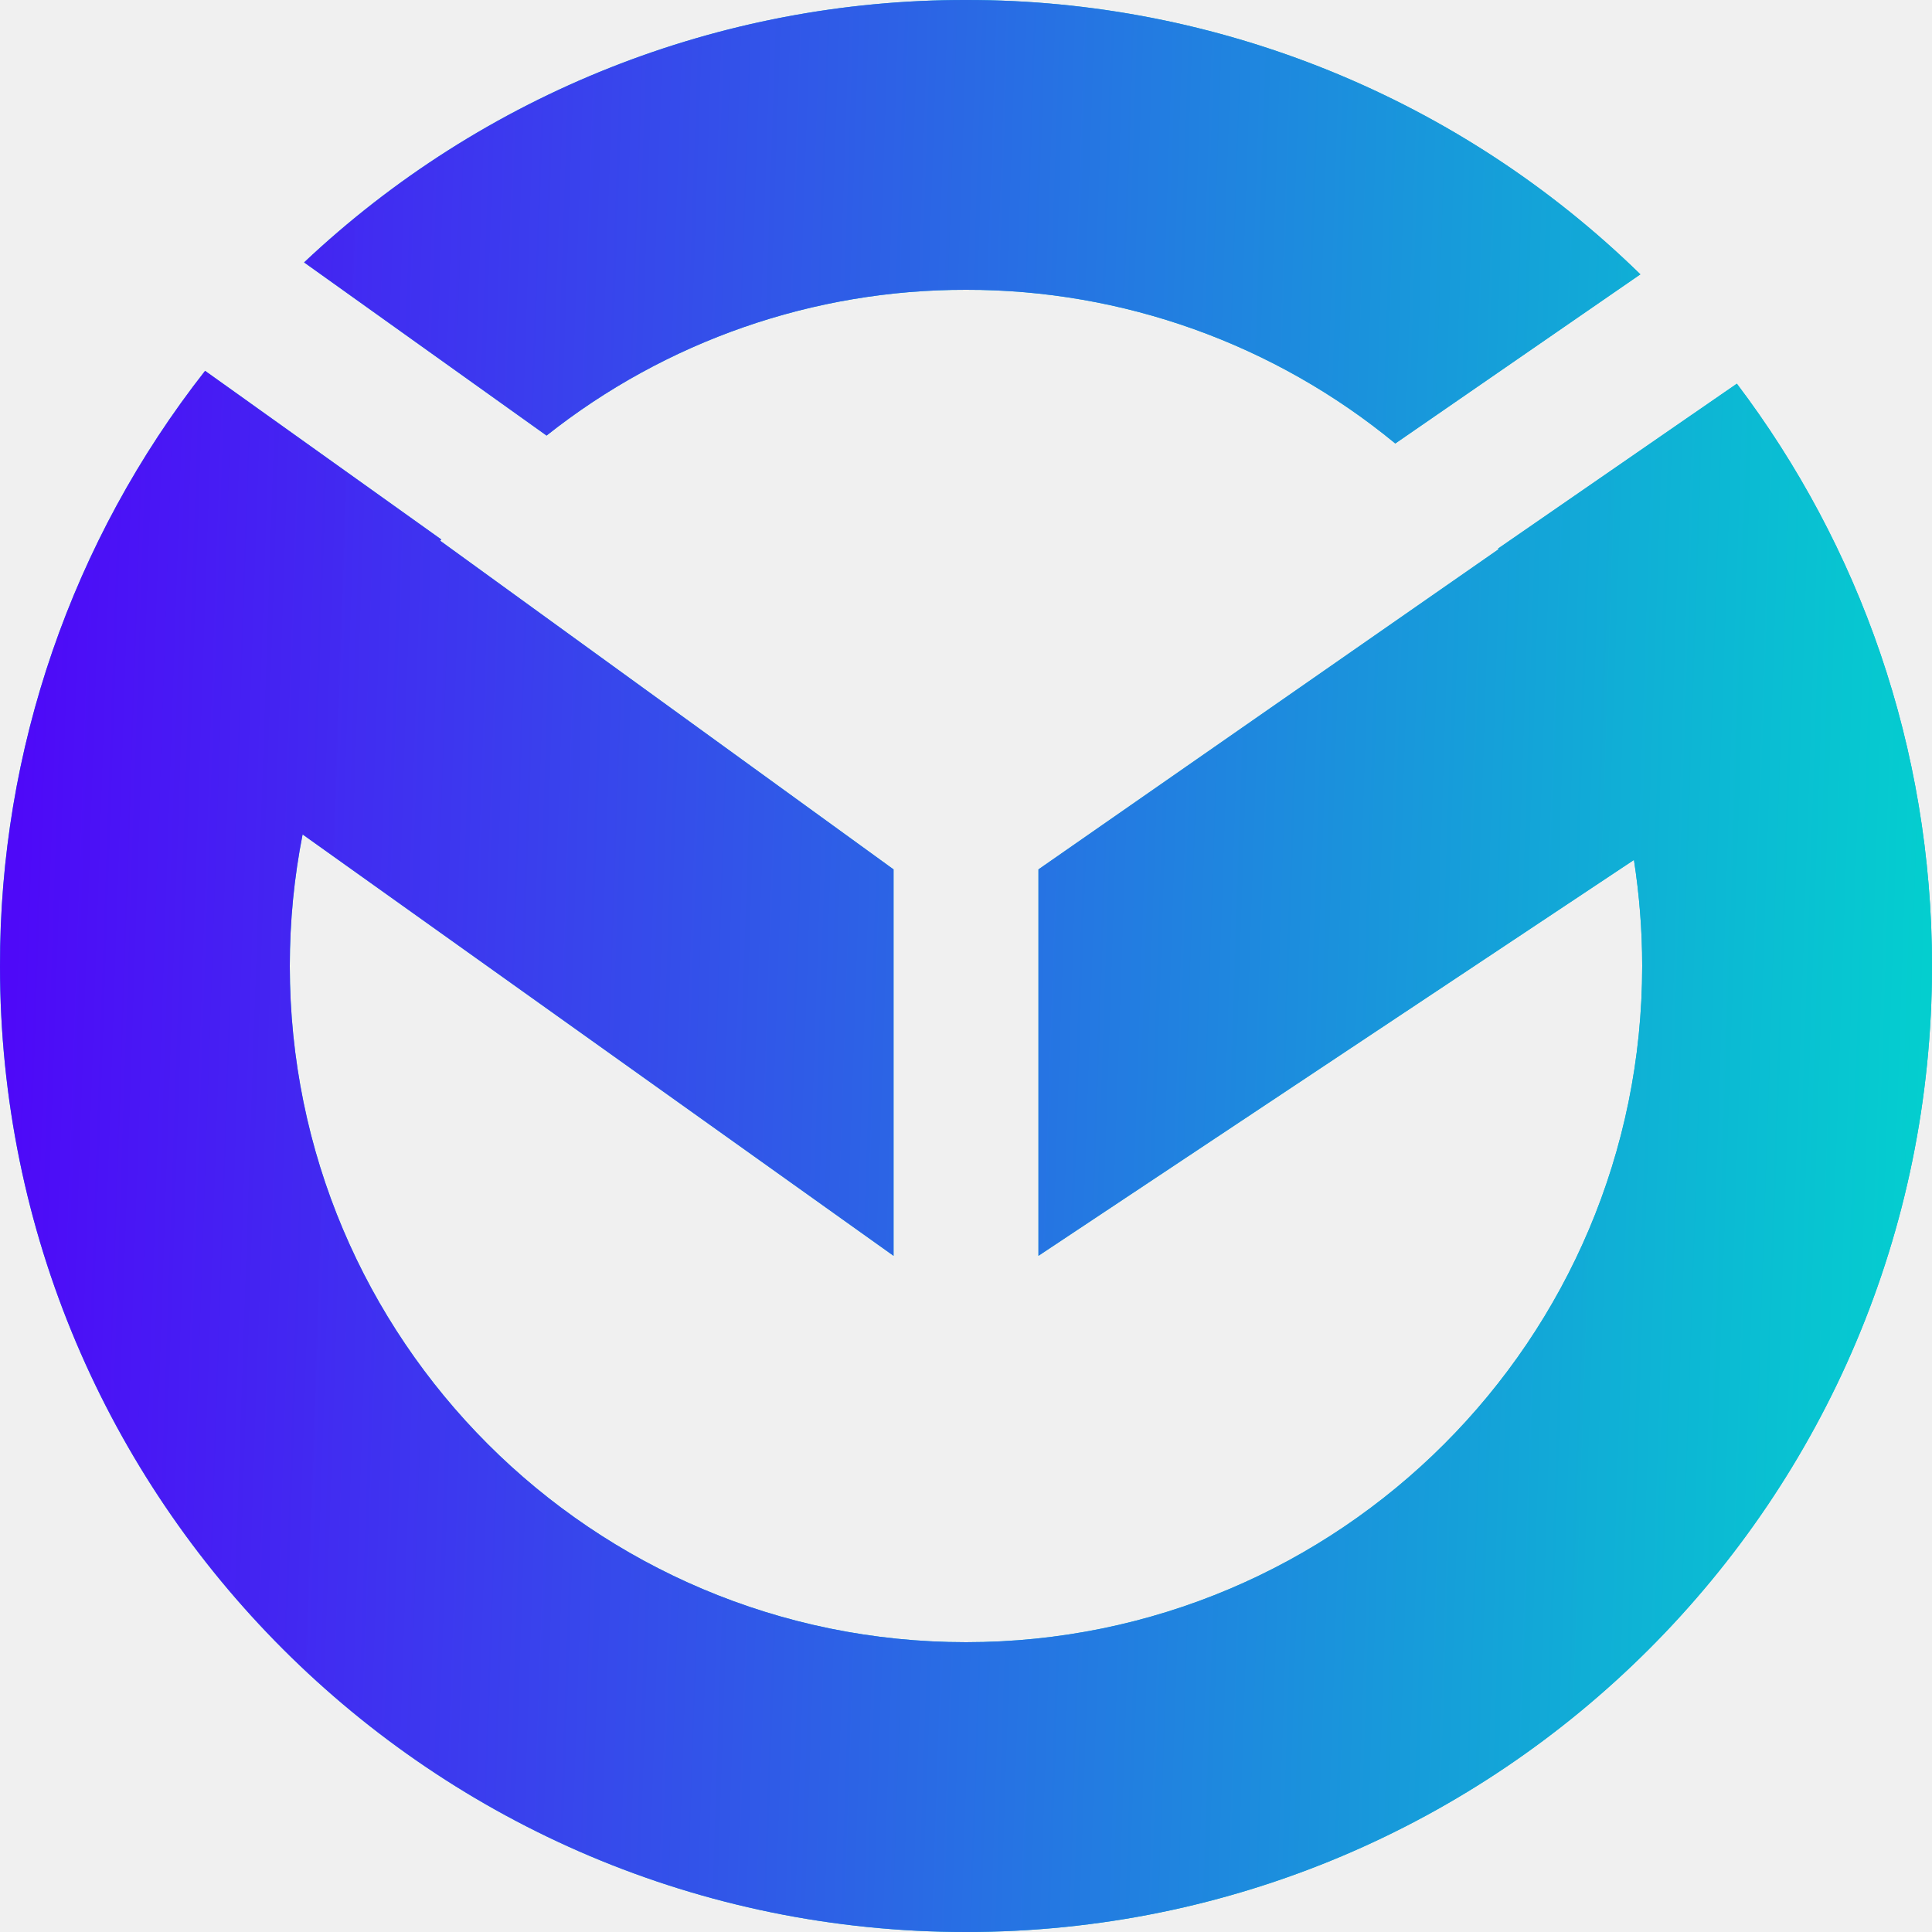
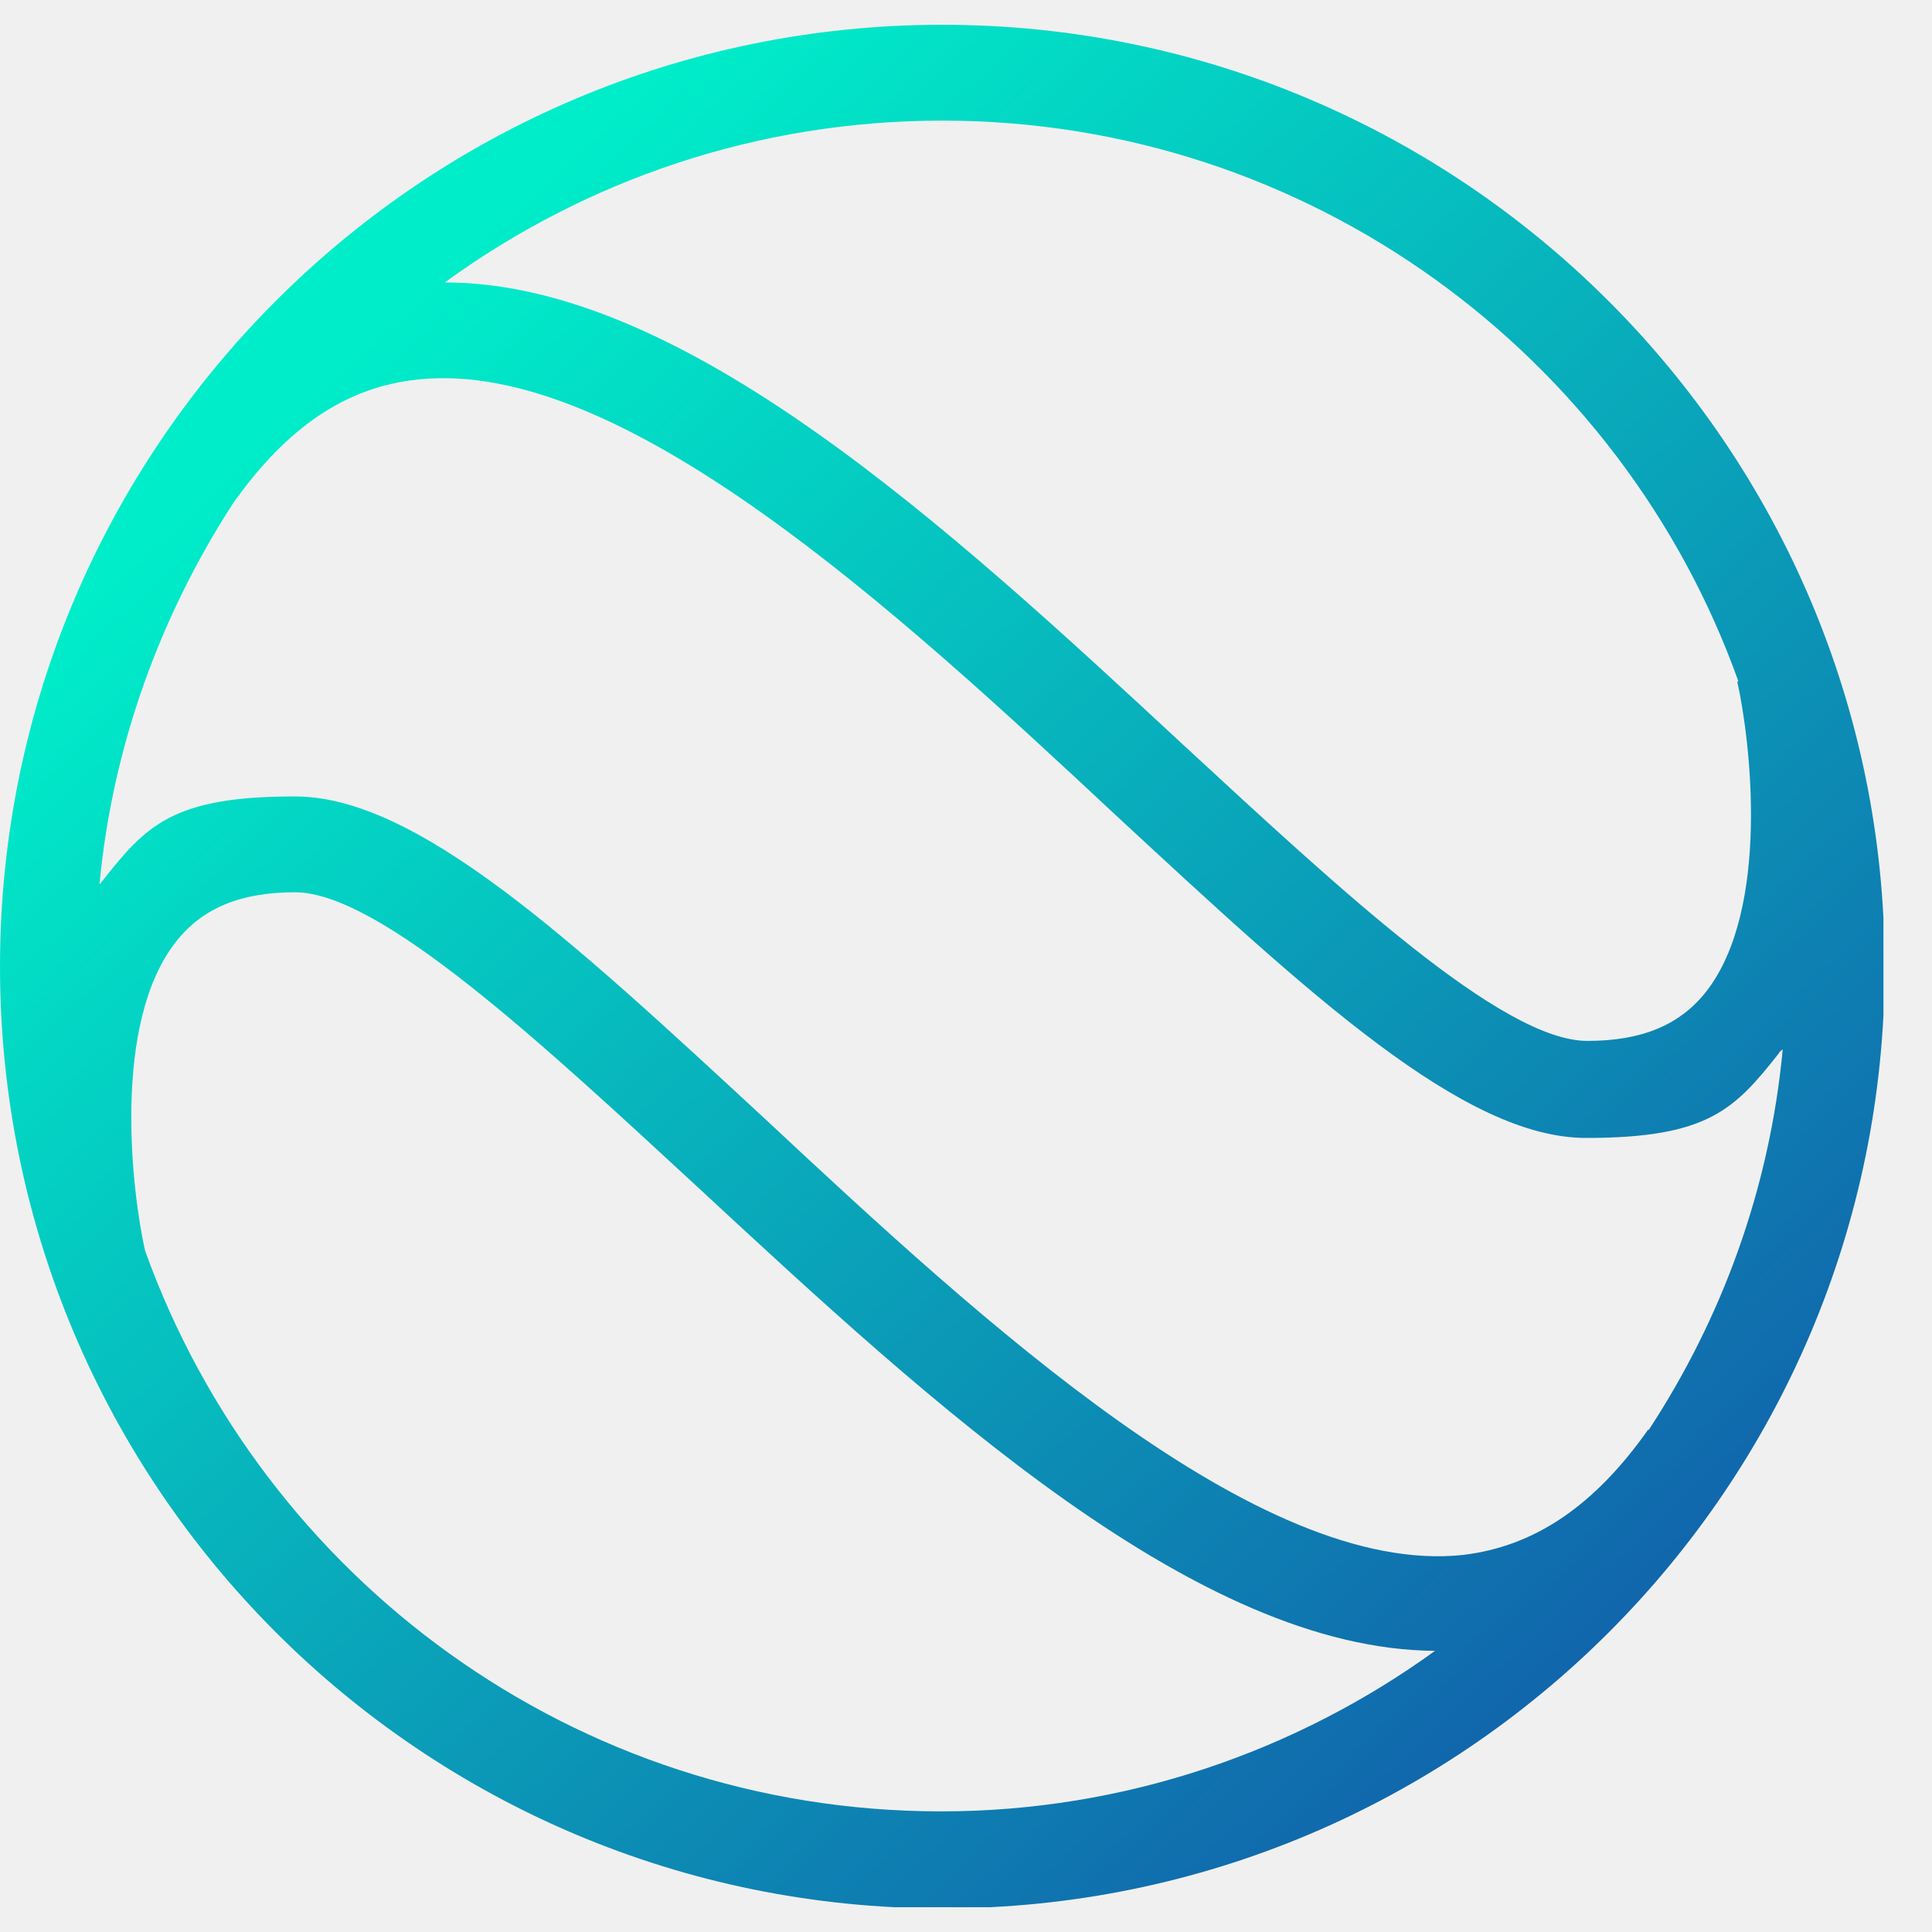
- <svg xmlns="http://www.w3.org/2000/svg" width="40" height="40" fill="none">
-   <path fill="#0DB7D2" fill-rule="evenodd" d="M20 40c11.046 0 20-8.954 20-20 0-4.527-1.504-8.704-4.04-12.056l-.922.636-.002.001-4.021 2.777.011.014L21.5 18v8l12.329-8.196C33.94 18.52 34 19.253 34 20c0 7.732-6.268 14-14 14S6 27.732 6 20c0-.932.091-1.843.265-2.724L18.5 26v-8l-9.386-6.804.022-.027-3.957-2.825-.002-.002-.931-.664A19.914 19.914 0 0 0 0 20c0 11.046 8.954 20 20 20Zm0-34a13.94 13.94 0 0 0-8.684 3.018l-5.02-3.585A19.93 19.93 0 0 1 20 0a19.935 19.935 0 0 1 13.962 5.68l-5.074 3.502A13.942 13.942 0 0 0 20 6Z" clip-rule="evenodd" />
-   <path fill="url(#a)" fill-rule="evenodd" d="M20 40c11.046 0 20-8.954 20-20 0-4.527-1.504-8.704-4.04-12.056l-.922.636-.002.001-4.021 2.777.011.014L21.5 18v8l12.329-8.196C33.94 18.52 34 19.253 34 20c0 7.732-6.268 14-14 14S6 27.732 6 20c0-.932.091-1.843.265-2.724L18.5 26v-8l-9.386-6.804.022-.027-3.957-2.825-.002-.002-.931-.664A19.914 19.914 0 0 0 0 20c0 11.046 8.954 20 20 20Zm0-34a13.94 13.94 0 0 0-8.684 3.018l-5.02-3.585A19.93 19.93 0 0 1 20 0a19.935 19.935 0 0 1 13.962 5.68l-5.074 3.502A13.942 13.942 0 0 0 20 6Z" clip-rule="evenodd" />
+ <svg xmlns="http://www.w3.org/2000/svg" width="40" height="40" viewBox="0 0 39 38" fill="none">
+   <g clip-path="url(#clip0)">
+     <path d="M19.022 0C8.519 0 0 8.514 0 19.012C0 29.51 8.519 38.024 19.022 38.024C29.526 38.024 38.045 29.51 38.045 19.012C38.045 8.514 29.502 0 19.022 0ZM33.277 28.349C32.188 29.897 30.978 30.719 29.526 30.889C25.412 31.324 19.869 26.22 15.441 22.084C11.52 18.456 8.422 15.577 5.954 15.577C3.485 15.577 2.953 16.158 2.057 17.295C2.057 17.295 2.033 17.343 2.009 17.343C2.275 14.537 3.243 11.925 4.695 9.675C5.784 8.127 6.994 7.305 8.446 7.16C12.56 6.724 18.103 11.828 22.532 15.964C26.452 19.593 29.55 22.471 32.019 22.471C34.487 22.471 35.019 21.89 35.915 20.754C35.915 20.73 35.963 20.705 35.987 20.681C35.721 23.511 34.753 26.123 33.277 28.373V28.349ZM35.092 13.255H35.068C35.334 14.441 35.745 17.851 34.439 19.52C33.906 20.197 33.132 20.512 32.043 20.512C30.324 20.512 27.057 17.464 23.887 14.537C19.143 10.135 13.795 5.201 8.979 5.201C11.81 3.144 15.271 1.935 19.022 1.935C26.428 1.935 32.745 6.676 35.092 13.255ZM2.928 24.745C2.662 23.559 2.251 20.149 3.558 18.504C4.09 17.827 4.864 17.512 5.954 17.512C7.672 17.512 10.939 20.56 14.109 23.487C18.829 27.865 24.177 32.8 28.969 32.824C26.162 34.855 22.701 36.065 18.998 36.065C11.592 36.065 5.3 31.348 2.928 24.745Z" fill="url(#paint0)" />
+   </g>
  <defs>
-     <linearGradient id="a" x1="40.406" x2=".301" y1="20.315" y2="18.959" gradientUnits="userSpaceOnUse">
-       <stop stop-color="#03D1CF" stop-opacity=".988" />
-       <stop offset="1" stop-color="#4E09F8" />
+     <linearGradient id="paint0" x1="6.913" y1="6.909" x2="35.843" y2="38.016" gradientUnits="userSpaceOnUse">
+       <stop stop-color="#00EDC9" />
+       <stop offset="1" stop-color="#144EA7" />
    </linearGradient>
+     <clipPath id="clip0">
+       <rect width="38.02" height="38" fill="white" />
+     </clipPath>
  </defs>
</svg>
